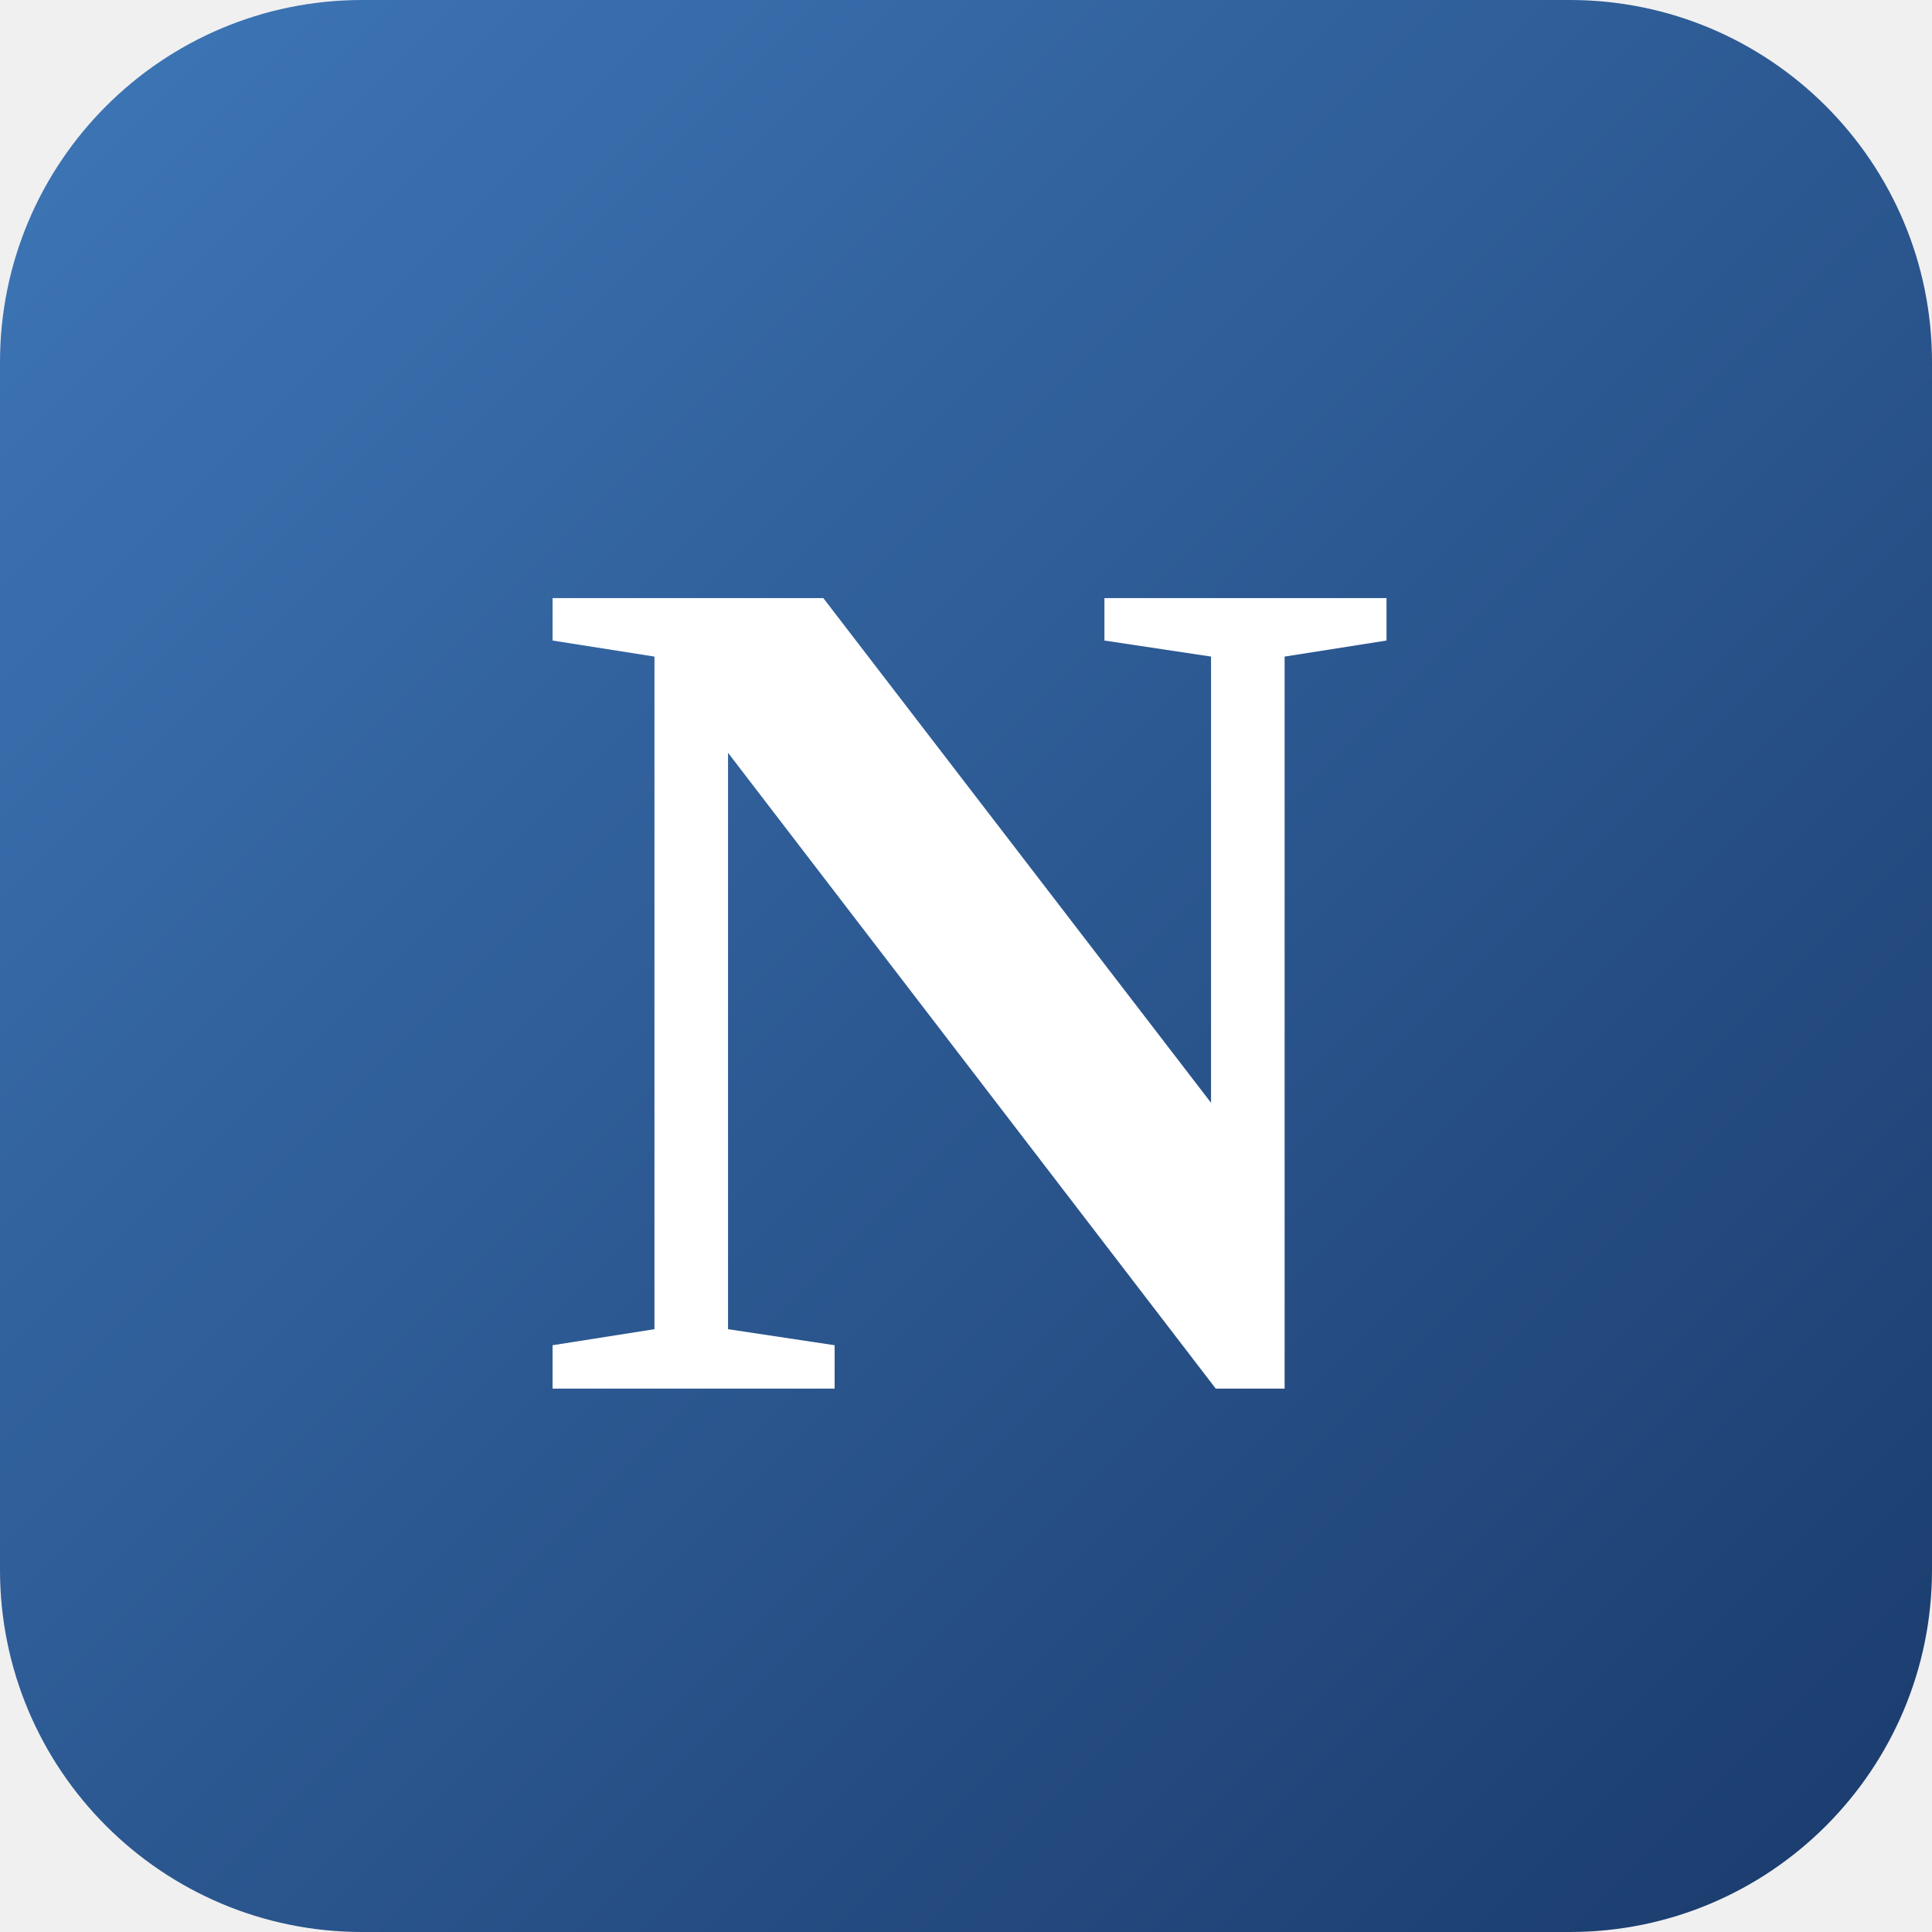
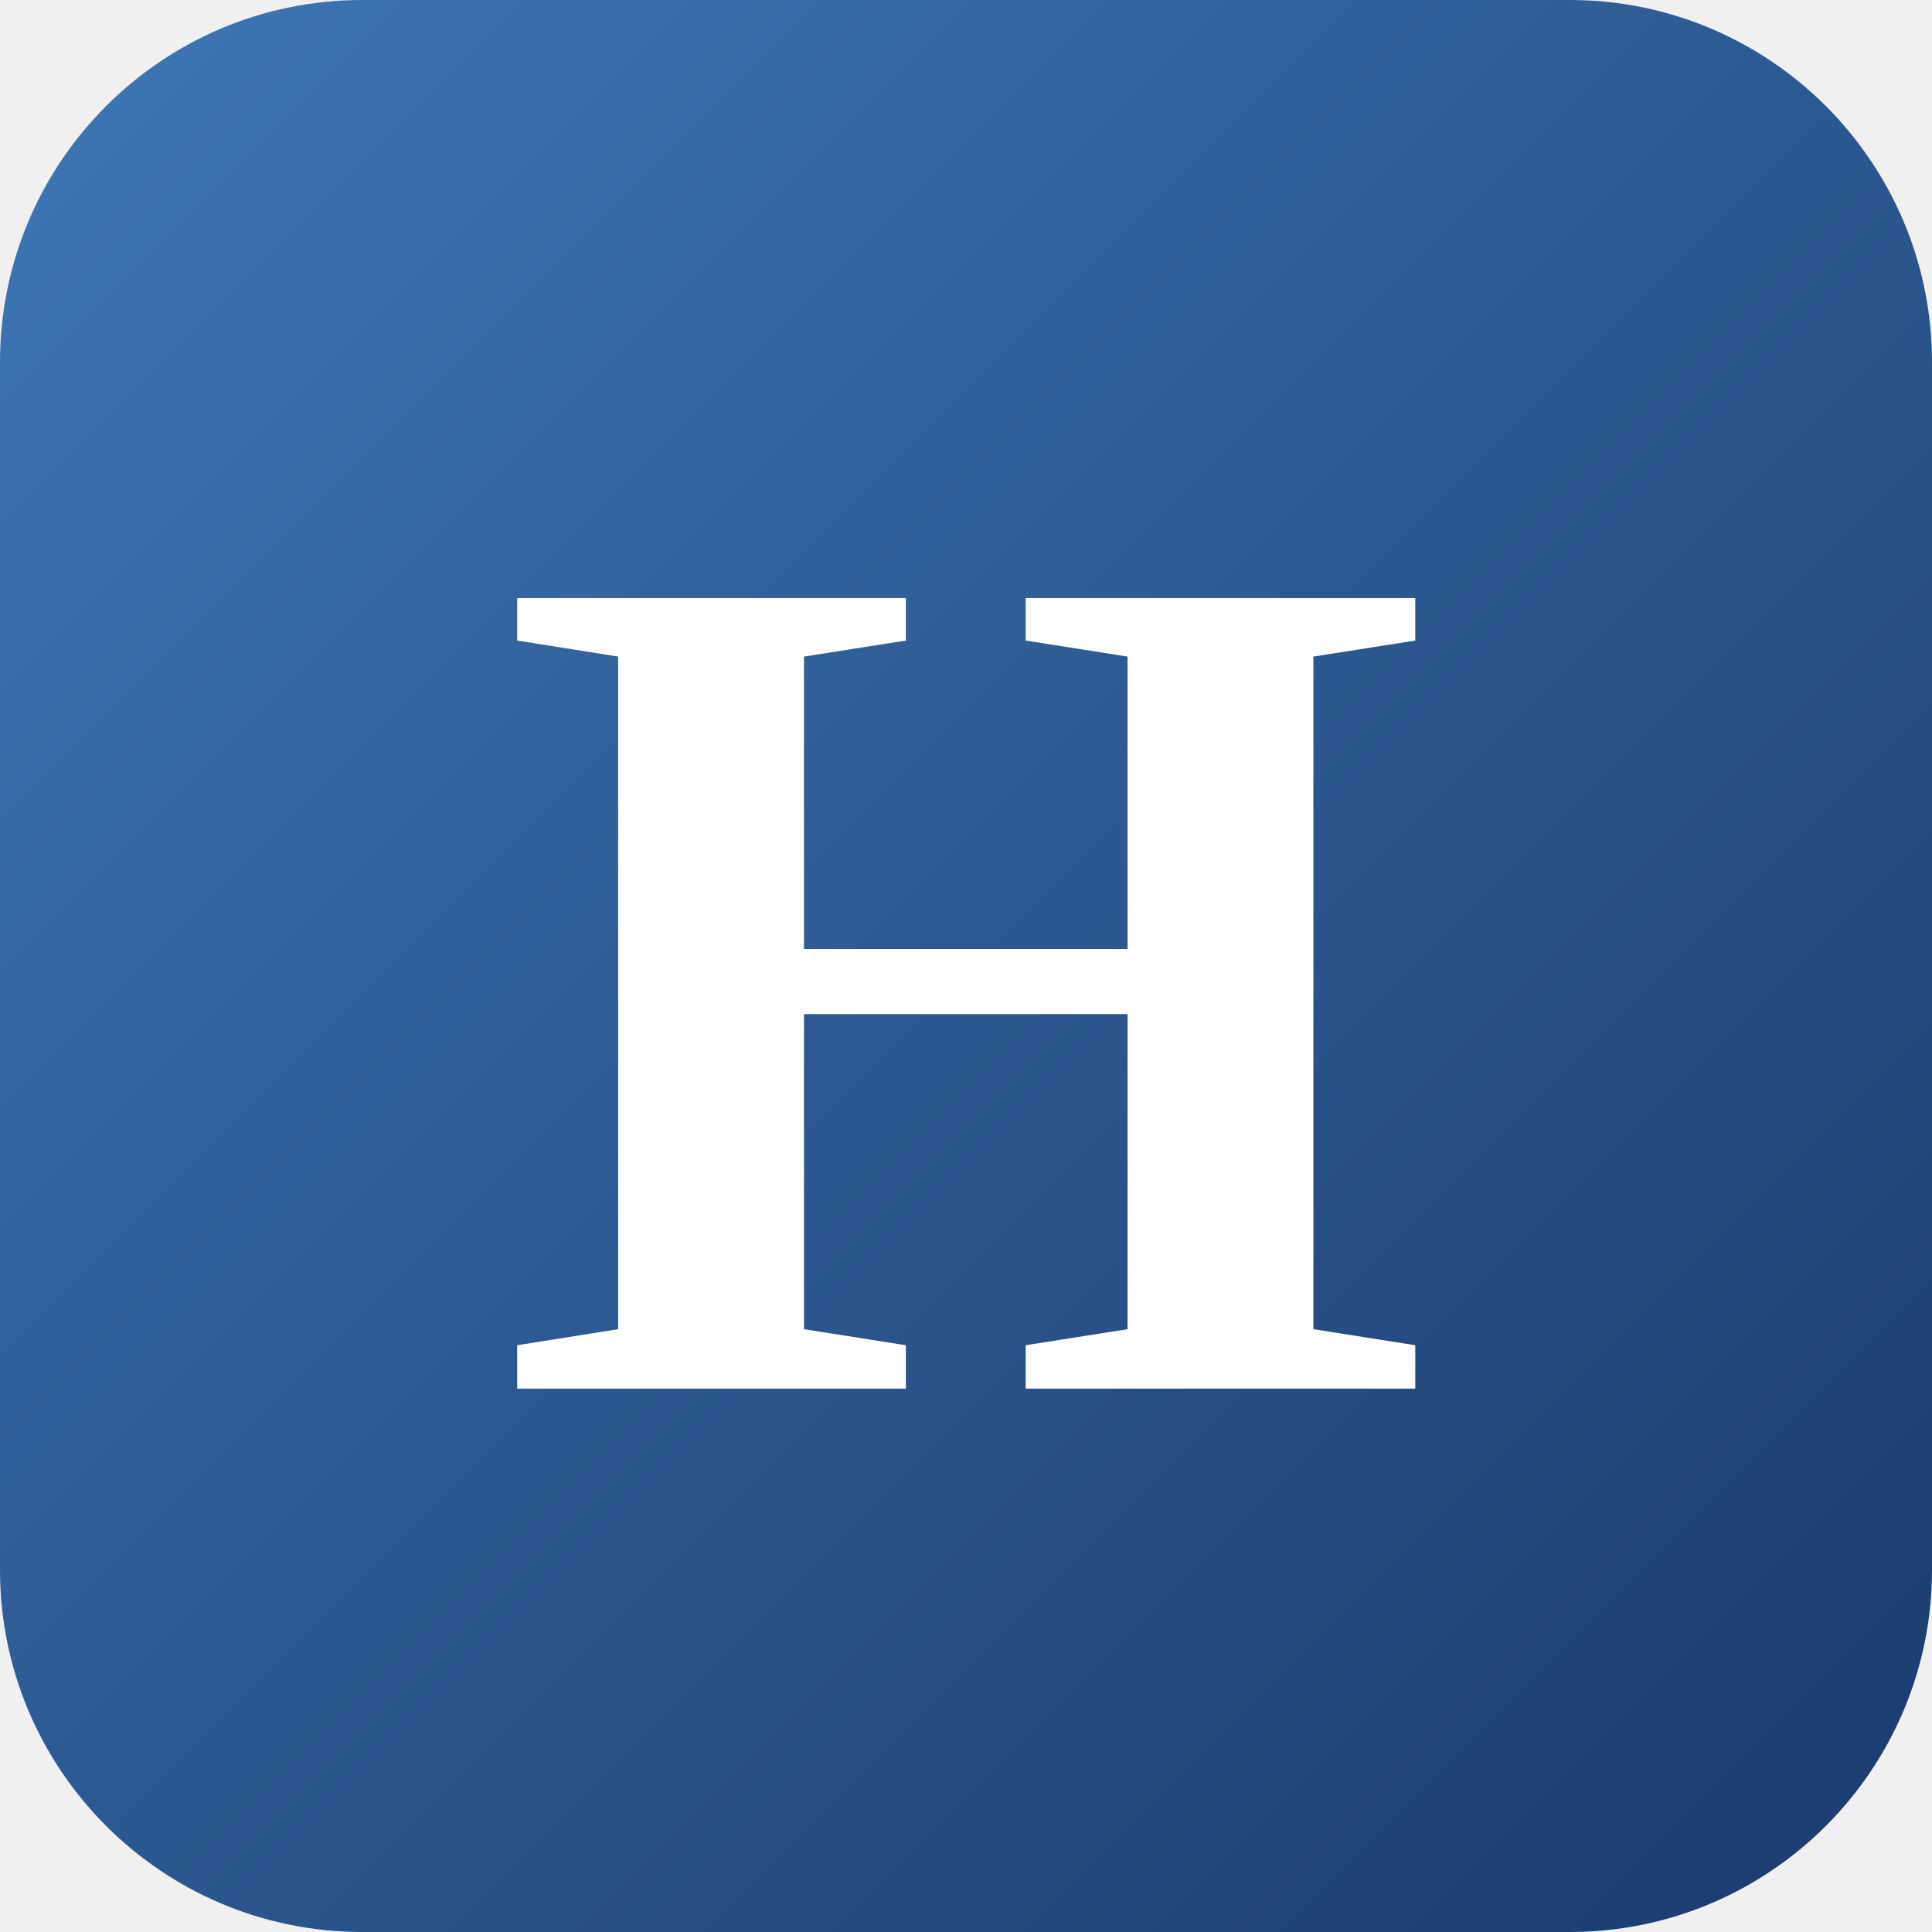
<svg xmlns="http://www.w3.org/2000/svg" viewBox="0 0 32 32">
  <defs>
    <linearGradient id="bg" x1="0" y1="0" x2="1" y2="1">
      <stop offset="0%" stop-color="#3E77B8" />
      <stop offset="100%" stop-color="#1a3a6b" />
    </linearGradient>
  </defs>
  <rect width="32" height="32" rx="6" fill="url(#bg)" />
-   <text x="16" y="23" font-family="'Times New Roman',serif" font-weight="800" font-size="20" fill="#fff" text-anchor="middle">N</text>
+   <text x="16" y="23" font-family="'Times New Roman',serif" font-weight="800" font-size="20" fill="#fff" text-anchor="middle">H</text>
</svg>
